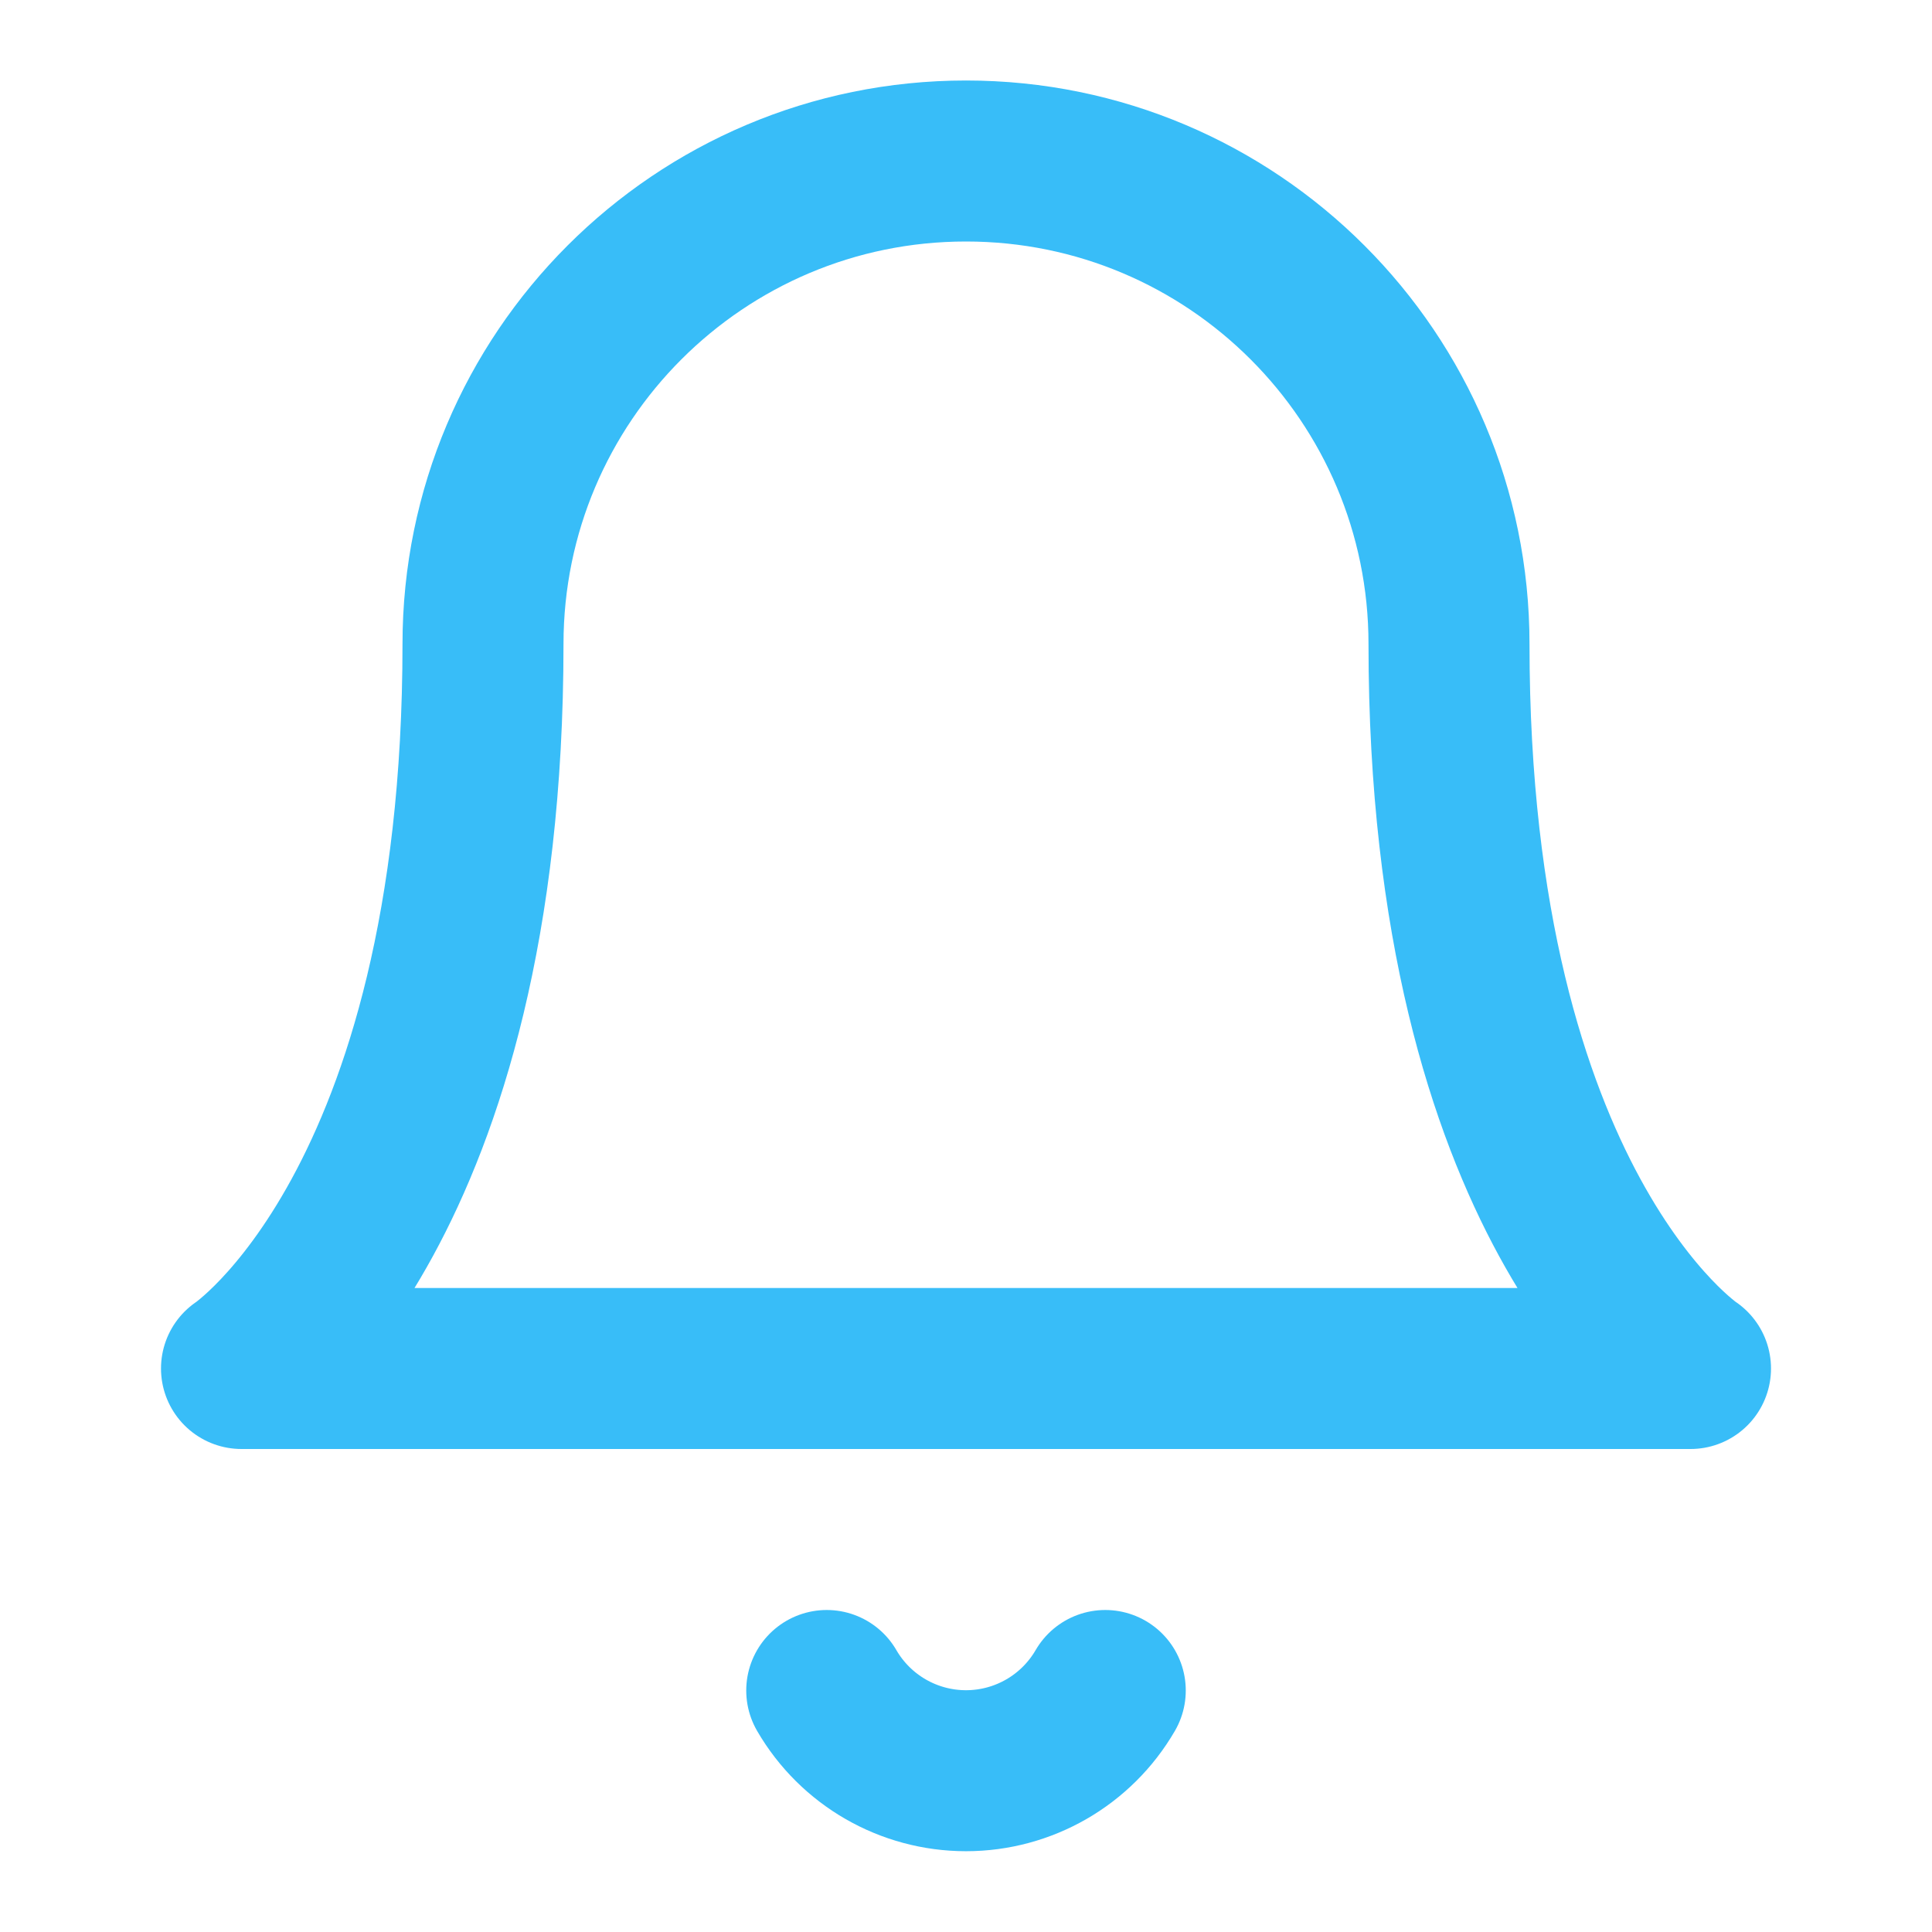
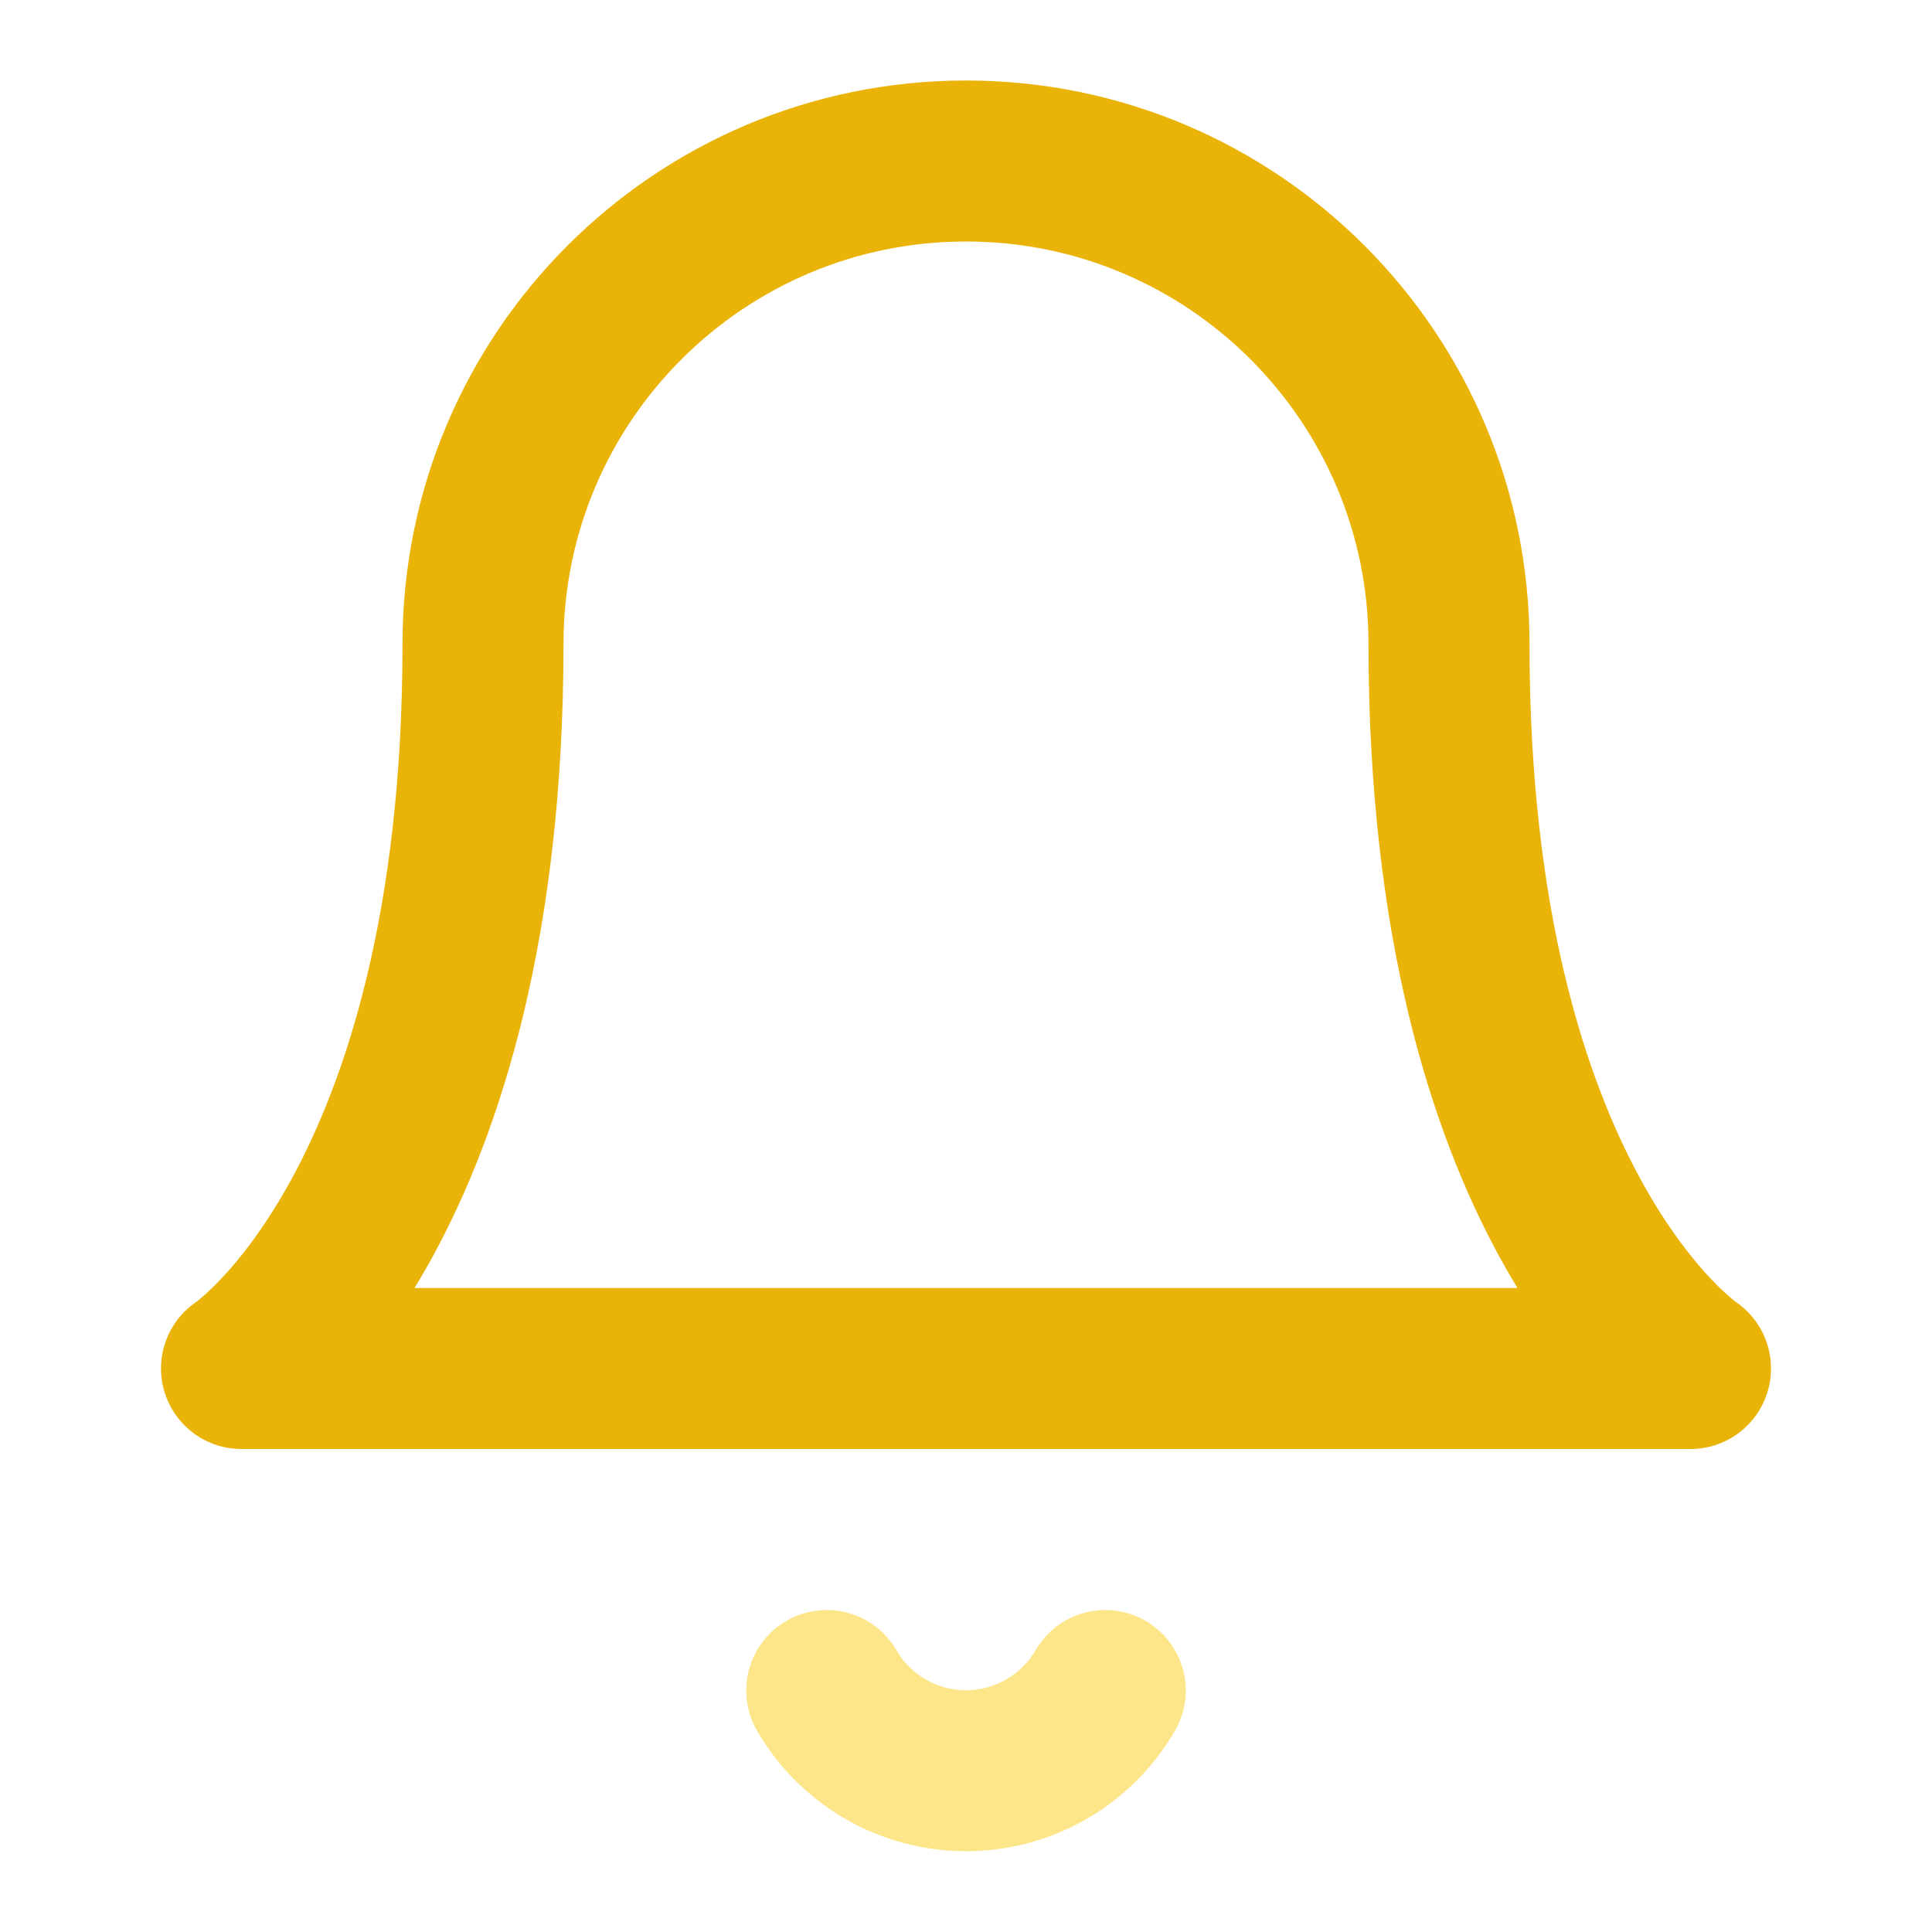
<svg xmlns="http://www.w3.org/2000/svg" viewBox="0 0 24 24" width="24" height="24">
  <style>
-     .accent-stroke { fill: none; stroke: #38bdf8; stroke-width: 2; stroke-linecap: round; stroke-linejoin: round; }
+     .stroke-main { fill: none; stroke: #eab308; stroke-width: 2; stroke-linecap: round; stroke-linejoin: round; }
+     .stroke-light { fill: none; stroke: #fde68a; stroke-width: 2; stroke-linecap: round; stroke-linejoin: round; }
  </style>
-   <path class="accent-stroke" d="M18 8A6 6 0 0 0 6 8c0 7-3 9-3 9h18s-3-2-3-9" />
-   <path class="accent-stroke" d="M13.73 21a2 2 0 0 1-3.46 0" />
+   <path class="stroke-main" d="M18 8A6 6 0 0 0 6 8c0 7-3 9-3 9h18s-3-2-3-9" />
+   <path class="stroke-light" d="M13.73 21a2 2 0 0 1-3.46 0" />
</svg>
